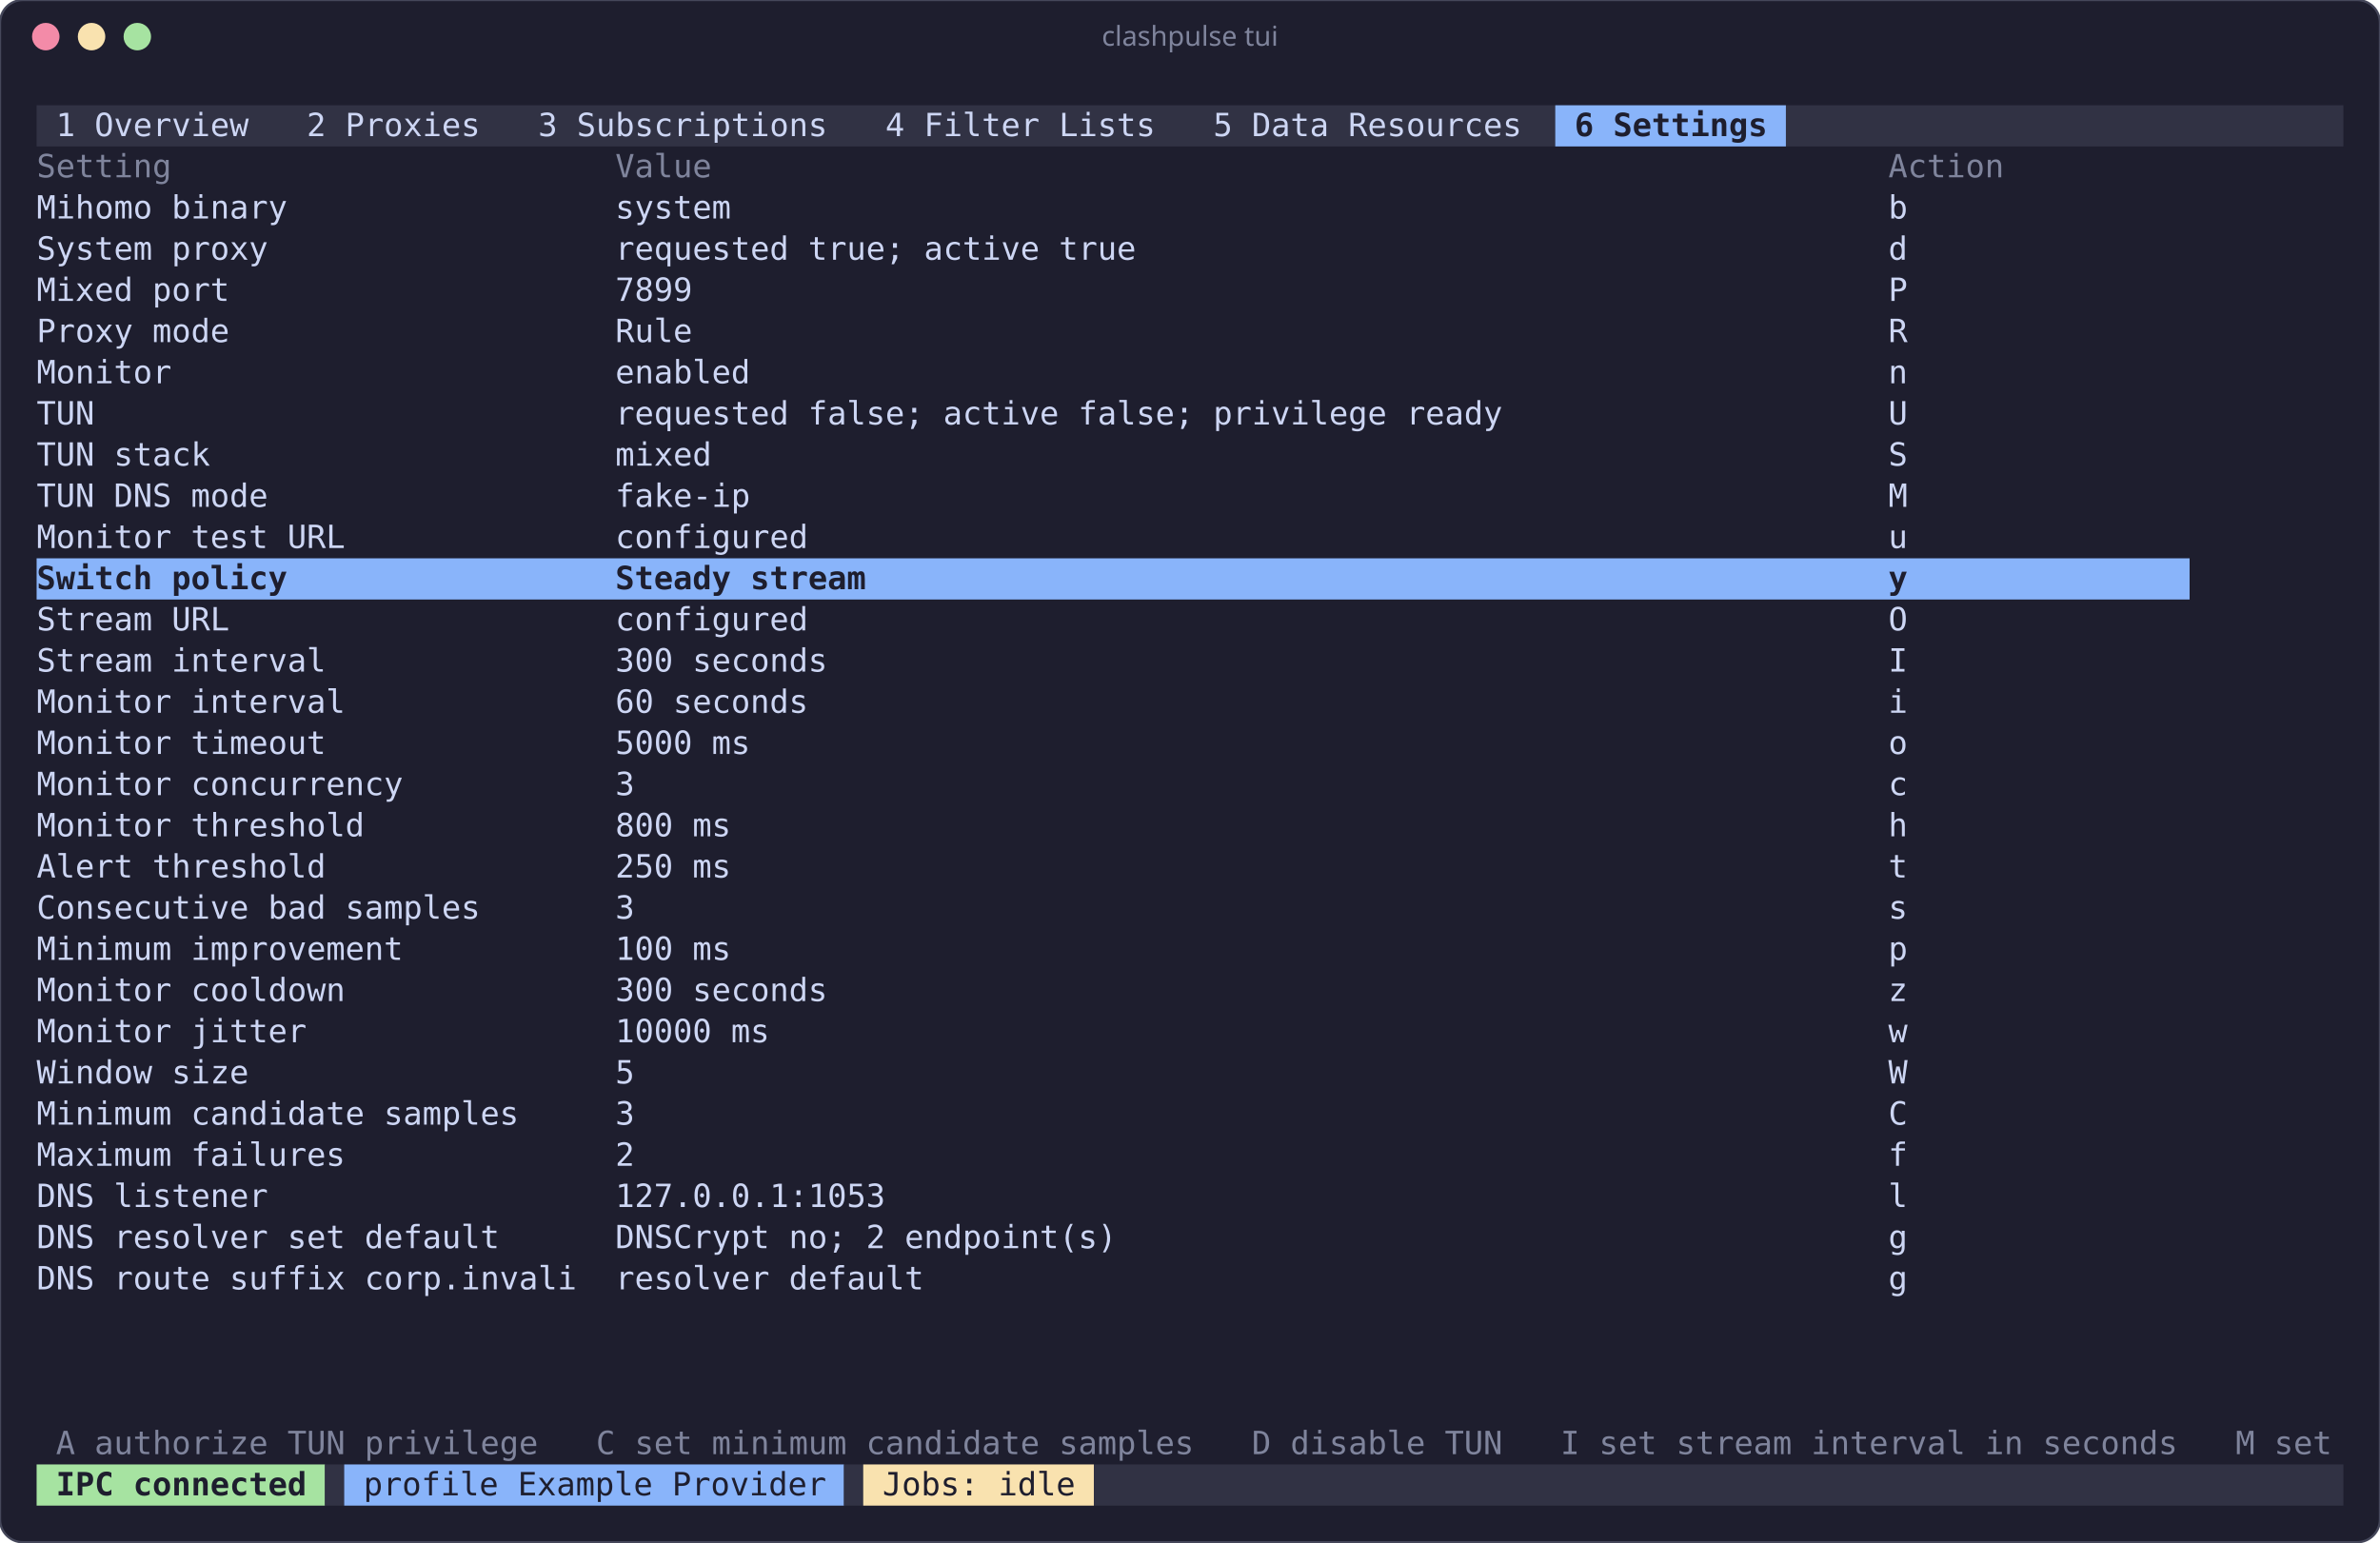
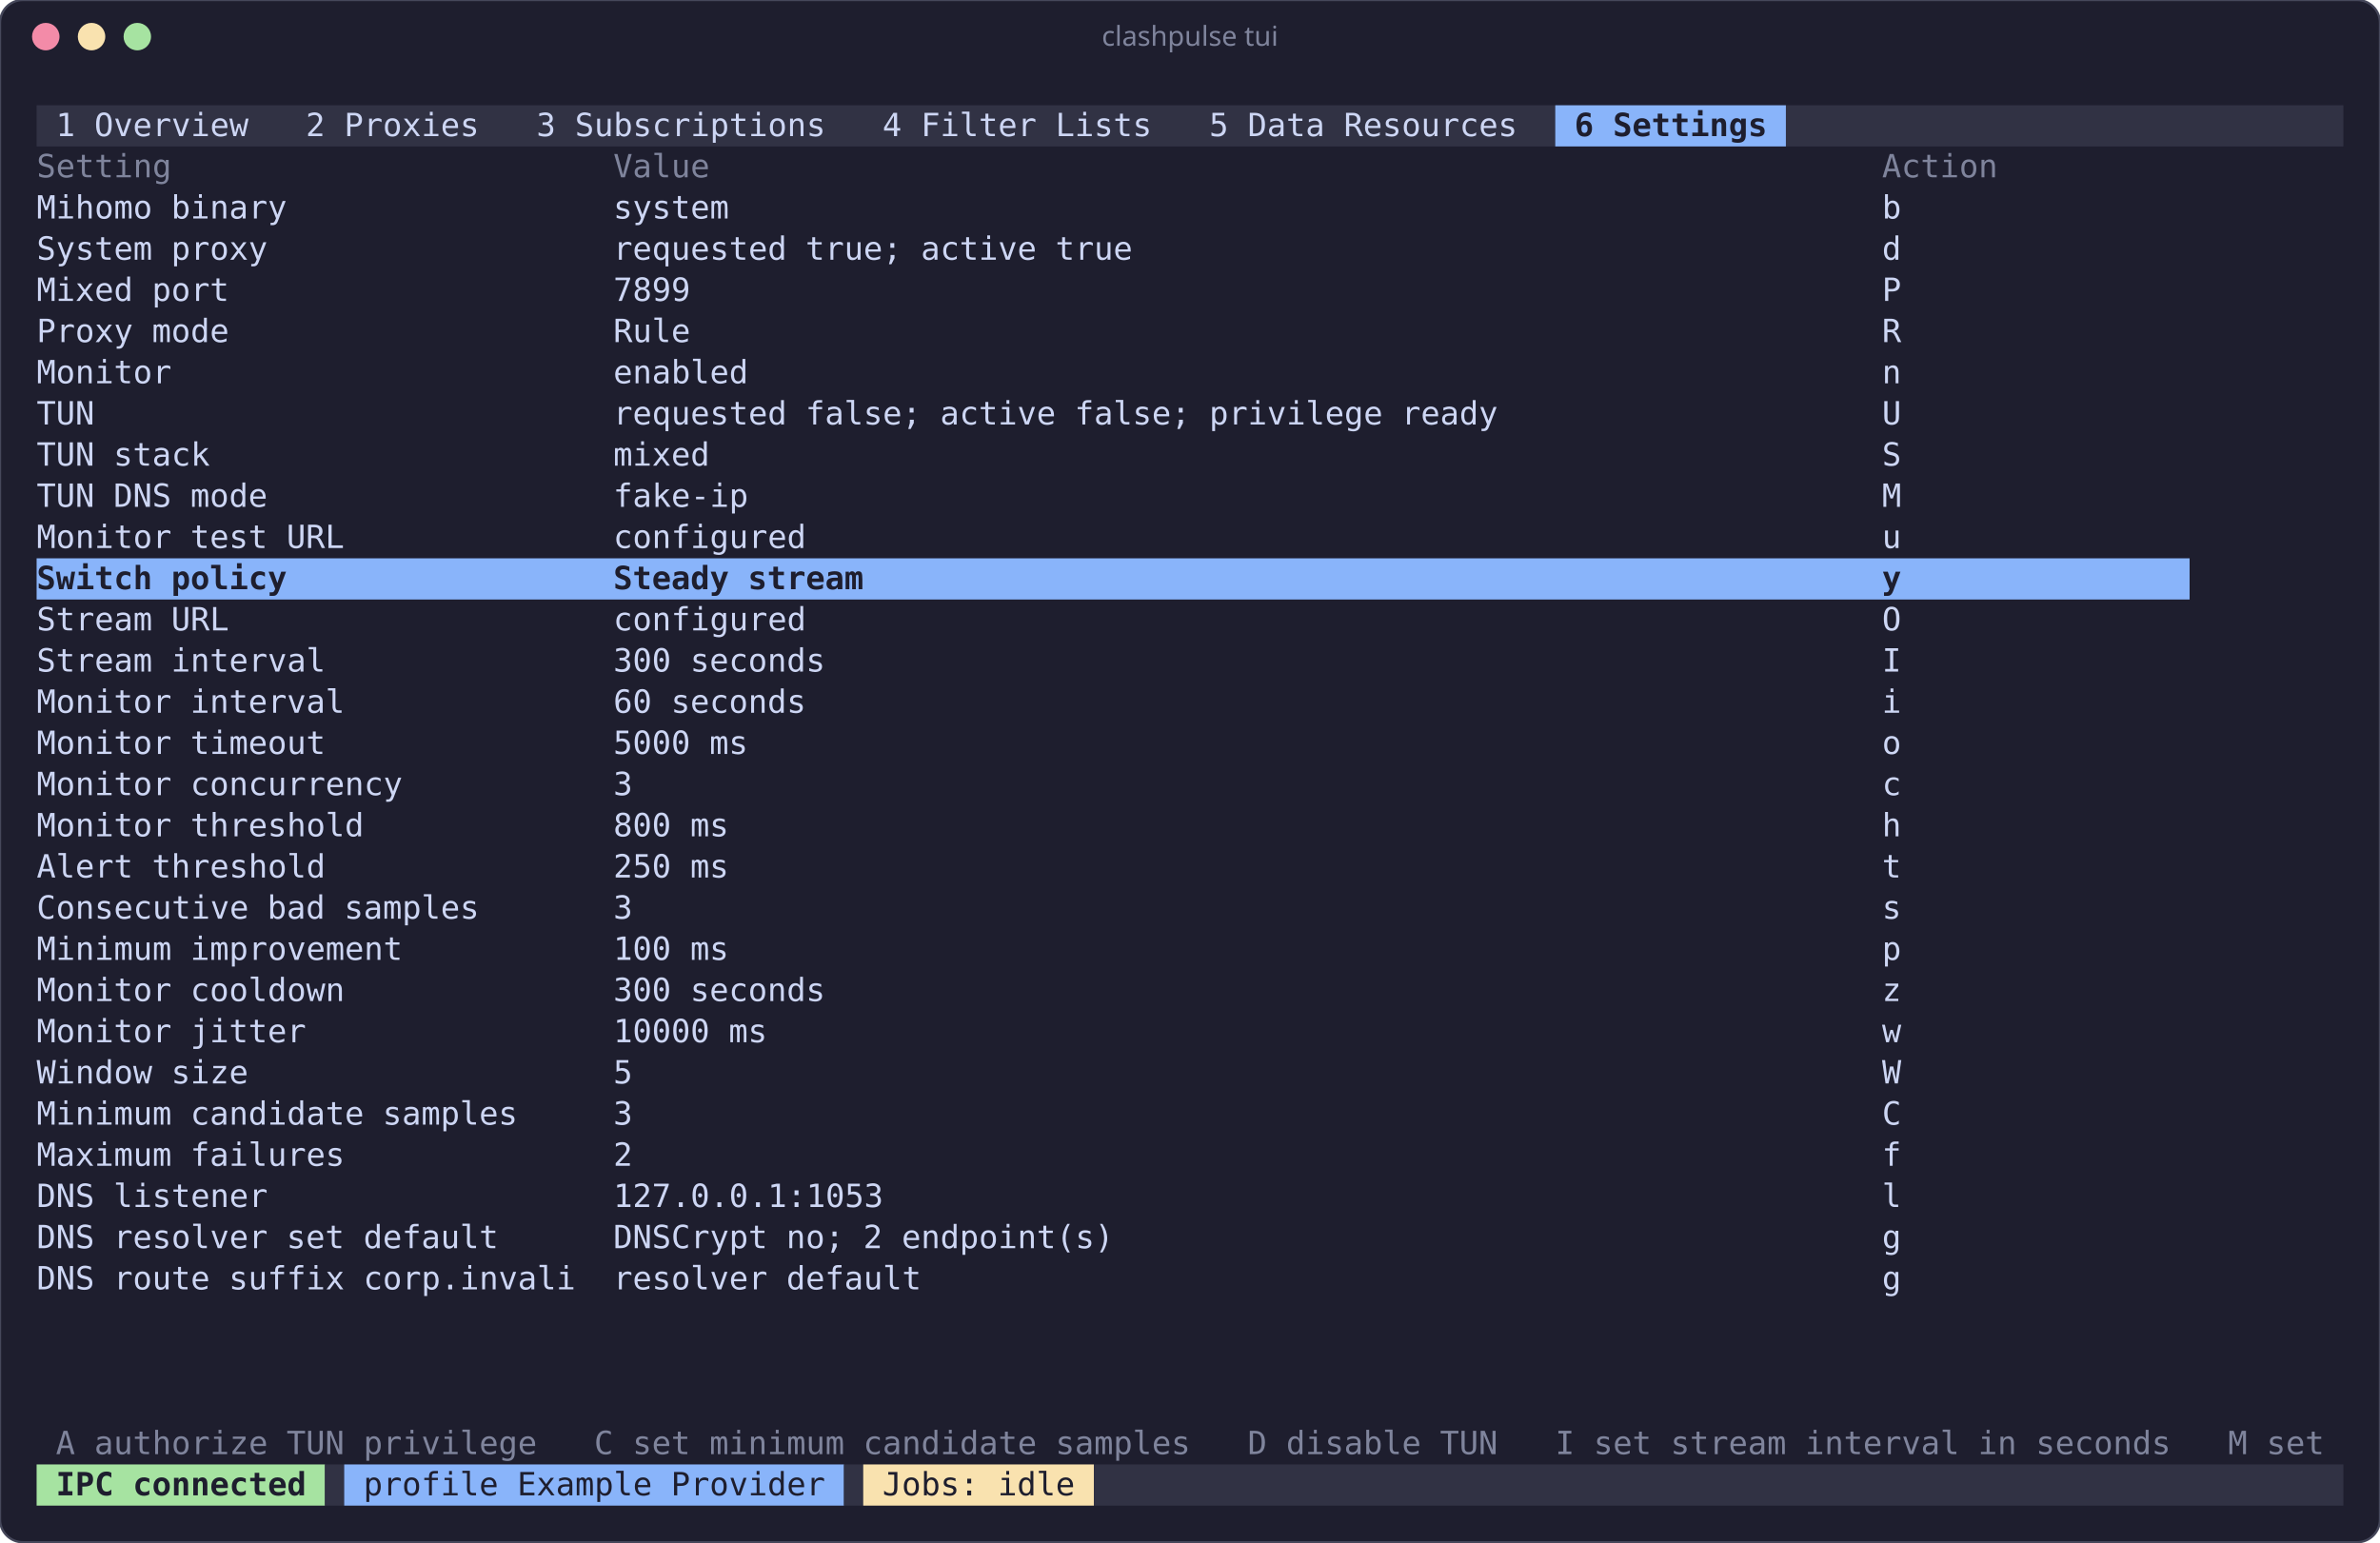
<svg xmlns="http://www.w3.org/2000/svg" width="1040" height="674" viewBox="0 0 1040 674">
  <rect width="1040" height="674" rx="10" fill="#1e1e2e" stroke="#45475a" />
  <circle cx="20" cy="16" r="6" fill="#f38ba8" />
  <circle cx="40" cy="16" r="6" fill="#f9e2af" />
  <circle cx="60" cy="16" r="6" fill="#a6e3a1" />
  <text x="520" y="20" fill="#7f849c" font-family="sans-serif" font-size="12" text-anchor="middle">clashpulse tui</text>
-   <g transform="translate(16 46)" font-family="ui-monospace, 'JetBrains Mono', 'DejaVu Sans Mono', Menlo, Consolas, monospace" font-size="14" xml:space="preserve">
+   <g transform="translate(16 46)" font-family="ui-monospace, 'JetBrains Mono', 'DejaVu Sans Mono', Menlo, Consolas, monospace" font-size="14">
    <rect x="0" y="0" width="663.6" height="18" fill="#313244" />
    <rect x="663.6" y="0" width="100.8" height="18" fill="#89b4fa" />
    <rect x="764.4" y="0" width="243.6" height="18" fill="#313244" />
-     <text x="0" y="13.5" fill="#cdd6f4" textLength="663.6" lengthAdjust="spacingAndGlyphs"> 1 Overview   2 Proxies   3 Subscriptions   4 Filter Lists   5 Data Resources  </text>
-     <text x="663.6" y="13.5" fill="#1e1e2e" font-weight="bold" textLength="100.8" lengthAdjust="spacingAndGlyphs"> 6 Settings </text>
-     <text x="0" y="31.5" fill="#7f849c" textLength="940.8" lengthAdjust="spacingAndGlyphs">Setting                       Value                                                             Action          </text>
-     <text x="0" y="49.5" fill="#cdd6f4" textLength="1008" lengthAdjust="spacingAndGlyphs">Mihomo binary                 system                                                            b                       </text>
-     <text x="0" y="67.5" fill="#cdd6f4" textLength="1008" lengthAdjust="spacingAndGlyphs">System proxy                  requested true; active true                                       d                       </text>
-     <text x="0" y="85.5" fill="#cdd6f4" textLength="1008" lengthAdjust="spacingAndGlyphs">Mixed port                    7899                                                              P                       </text>
-     <text x="0" y="103.5" fill="#cdd6f4" textLength="1008" lengthAdjust="spacingAndGlyphs">Proxy mode                    Rule                                                              R                       </text>
-     <text x="0" y="121.5" fill="#cdd6f4" textLength="1008" lengthAdjust="spacingAndGlyphs">Monitor                       enabled                                                           n                       </text>
-     <text x="0" y="139.5" fill="#cdd6f4" textLength="1008" lengthAdjust="spacingAndGlyphs">TUN                           requested false; active false; privilege ready                    U                       </text>
-     <text x="0" y="157.5" fill="#cdd6f4" textLength="1008" lengthAdjust="spacingAndGlyphs">TUN stack                     mixed                                                             S                       </text>
-     <text x="0" y="175.5" fill="#cdd6f4" textLength="1008" lengthAdjust="spacingAndGlyphs">TUN DNS mode                  fake-ip                                                           M                       </text>
-     <text x="0" y="193.5" fill="#cdd6f4" textLength="1008" lengthAdjust="spacingAndGlyphs">Monitor test URL              configured                                                        u                       </text>
+     <text x="8.4" y="13.5" fill="#cdd6f4" textLength="8.4" lengthAdjust="spacingAndGlyphs">1</text>
+     <text x="25.2" y="13.5" fill="#cdd6f4" textLength="67.2" lengthAdjust="spacingAndGlyphs">Overview</text>
+     <text x="117.6" y="13.5" fill="#cdd6f4" textLength="8.4" lengthAdjust="spacingAndGlyphs">2</text>
+     <text x="134.4" y="13.5" fill="#cdd6f4" textLength="58.8" lengthAdjust="spacingAndGlyphs">Proxies</text>
+     <text x="218.4" y="13.5" fill="#cdd6f4" textLength="8.4" lengthAdjust="spacingAndGlyphs">3</text>
+     <text x="235.2" y="13.5" fill="#cdd6f4" textLength="109.2" lengthAdjust="spacingAndGlyphs">Subscriptions</text>
+     <text x="369.6" y="13.5" fill="#cdd6f4" textLength="8.4" lengthAdjust="spacingAndGlyphs">4</text>
+     <text x="386.4" y="13.5" fill="#cdd6f4" textLength="50.4" lengthAdjust="spacingAndGlyphs">Filter</text>
+     <text x="445.2" y="13.5" fill="#cdd6f4" textLength="42" lengthAdjust="spacingAndGlyphs">Lists</text>
+     <text x="512.4" y="13.5" fill="#cdd6f4" textLength="8.4" lengthAdjust="spacingAndGlyphs">5</text>
+     <text x="529.2" y="13.5" fill="#cdd6f4" textLength="33.6" lengthAdjust="spacingAndGlyphs">Data</text>
+     <text x="571.2" y="13.5" fill="#cdd6f4" textLength="75.6" lengthAdjust="spacingAndGlyphs">Resources</text>
+     <text x="672" y="13.5" fill="#1e1e2e" font-weight="bold" textLength="8.4" lengthAdjust="spacingAndGlyphs">6</text>
+     <text x="688.8" y="13.5" fill="#1e1e2e" font-weight="bold" textLength="67.2" lengthAdjust="spacingAndGlyphs">Settings</text>
+     <text x="0" y="31.5" fill="#7f849c" textLength="58.8" lengthAdjust="spacingAndGlyphs">Setting</text>
+     <text x="252" y="31.5" fill="#7f849c" textLength="42" lengthAdjust="spacingAndGlyphs">Value</text>
+     <text x="806.4" y="31.5" fill="#7f849c" textLength="50.4" lengthAdjust="spacingAndGlyphs">Action</text>
+     <text x="0" y="49.5" fill="#cdd6f4" textLength="50.4" lengthAdjust="spacingAndGlyphs">Mihomo</text>
+     <text x="58.8" y="49.5" fill="#cdd6f4" textLength="50.4" lengthAdjust="spacingAndGlyphs">binary</text>
+     <text x="252" y="49.5" fill="#cdd6f4" textLength="50.4" lengthAdjust="spacingAndGlyphs">system</text>
+     <text x="806.4" y="49.5" fill="#cdd6f4" textLength="8.4" lengthAdjust="spacingAndGlyphs">b</text>
+     <text x="0" y="67.5" fill="#cdd6f4" textLength="50.4" lengthAdjust="spacingAndGlyphs">System</text>
+     <text x="58.8" y="67.5" fill="#cdd6f4" textLength="42" lengthAdjust="spacingAndGlyphs">proxy</text>
+     <text x="252" y="67.5" fill="#cdd6f4" textLength="75.6" lengthAdjust="spacingAndGlyphs">requested</text>
+     <text x="336" y="67.5" fill="#cdd6f4" textLength="42" lengthAdjust="spacingAndGlyphs">true;</text>
+     <text x="386.4" y="67.5" fill="#cdd6f4" textLength="50.4" lengthAdjust="spacingAndGlyphs">active</text>
+     <text x="445.2" y="67.5" fill="#cdd6f4" textLength="33.6" lengthAdjust="spacingAndGlyphs">true</text>
+     <text x="806.4" y="67.5" fill="#cdd6f4" textLength="8.4" lengthAdjust="spacingAndGlyphs">d</text>
+     <text x="0" y="85.5" fill="#cdd6f4" textLength="42" lengthAdjust="spacingAndGlyphs">Mixed</text>
+     <text x="50.4" y="85.5" fill="#cdd6f4" textLength="33.6" lengthAdjust="spacingAndGlyphs">port</text>
+     <text x="252" y="85.5" fill="#cdd6f4" textLength="33.6" lengthAdjust="spacingAndGlyphs">7899</text>
+     <text x="806.4" y="85.5" fill="#cdd6f4" textLength="8.4" lengthAdjust="spacingAndGlyphs">P</text>
+     <text x="0" y="103.5" fill="#cdd6f4" textLength="42" lengthAdjust="spacingAndGlyphs">Proxy</text>
+     <text x="50.4" y="103.5" fill="#cdd6f4" textLength="33.6" lengthAdjust="spacingAndGlyphs">mode</text>
+     <text x="252" y="103.5" fill="#cdd6f4" textLength="33.6" lengthAdjust="spacingAndGlyphs">Rule</text>
+     <text x="806.4" y="103.5" fill="#cdd6f4" textLength="8.4" lengthAdjust="spacingAndGlyphs">R</text>
+     <text x="0" y="121.5" fill="#cdd6f4" textLength="58.8" lengthAdjust="spacingAndGlyphs">Monitor</text>
+     <text x="252" y="121.5" fill="#cdd6f4" textLength="58.8" lengthAdjust="spacingAndGlyphs">enabled</text>
+     <text x="806.4" y="121.5" fill="#cdd6f4" textLength="8.4" lengthAdjust="spacingAndGlyphs">n</text>
+     <text x="0" y="139.5" fill="#cdd6f4" textLength="25.2" lengthAdjust="spacingAndGlyphs">TUN</text>
+     <text x="252" y="139.5" fill="#cdd6f4" textLength="75.6" lengthAdjust="spacingAndGlyphs">requested</text>
+     <text x="336" y="139.5" fill="#cdd6f4" textLength="50.4" lengthAdjust="spacingAndGlyphs">false;</text>
+     <text x="394.8" y="139.5" fill="#cdd6f4" textLength="50.4" lengthAdjust="spacingAndGlyphs">active</text>
+     <text x="453.6" y="139.5" fill="#cdd6f4" textLength="50.4" lengthAdjust="spacingAndGlyphs">false;</text>
+     <text x="512.4" y="139.5" fill="#cdd6f4" textLength="75.6" lengthAdjust="spacingAndGlyphs">privilege</text>
+     <text x="596.4" y="139.5" fill="#cdd6f4" textLength="42" lengthAdjust="spacingAndGlyphs">ready</text>
+     <text x="806.4" y="139.5" fill="#cdd6f4" textLength="8.4" lengthAdjust="spacingAndGlyphs">U</text>
+     <text x="0" y="157.5" fill="#cdd6f4" textLength="25.2" lengthAdjust="spacingAndGlyphs">TUN</text>
+     <text x="33.6" y="157.5" fill="#cdd6f4" textLength="42" lengthAdjust="spacingAndGlyphs">stack</text>
+     <text x="252" y="157.5" fill="#cdd6f4" textLength="42" lengthAdjust="spacingAndGlyphs">mixed</text>
+     <text x="806.4" y="157.5" fill="#cdd6f4" textLength="8.4" lengthAdjust="spacingAndGlyphs">S</text>
+     <text x="0" y="175.5" fill="#cdd6f4" textLength="25.2" lengthAdjust="spacingAndGlyphs">TUN</text>
+     <text x="33.6" y="175.5" fill="#cdd6f4" textLength="25.2" lengthAdjust="spacingAndGlyphs">DNS</text>
+     <text x="67.2" y="175.5" fill="#cdd6f4" textLength="33.6" lengthAdjust="spacingAndGlyphs">mode</text>
+     <text x="252" y="175.5" fill="#cdd6f4" textLength="58.8" lengthAdjust="spacingAndGlyphs">fake-ip</text>
+     <text x="806.4" y="175.5" fill="#cdd6f4" textLength="8.4" lengthAdjust="spacingAndGlyphs">M</text>
+     <text x="0" y="193.5" fill="#cdd6f4" textLength="58.8" lengthAdjust="spacingAndGlyphs">Monitor</text>
+     <text x="67.2" y="193.5" fill="#cdd6f4" textLength="33.6" lengthAdjust="spacingAndGlyphs">test</text>
+     <text x="109.2" y="193.5" fill="#cdd6f4" textLength="25.2" lengthAdjust="spacingAndGlyphs">URL</text>
+     <text x="252" y="193.5" fill="#cdd6f4" textLength="84" lengthAdjust="spacingAndGlyphs">configured</text>
+     <text x="806.4" y="193.5" fill="#cdd6f4" textLength="8.4" lengthAdjust="spacingAndGlyphs">u</text>
    <rect x="0" y="198" width="940.8" height="18" fill="#89b4fa" />
-     <text x="0" y="211.5" fill="#1e1e2e" font-weight="bold" textLength="940.8" lengthAdjust="spacingAndGlyphs">Switch policy                 Steady stream                                                     y               </text>
-     <text x="0" y="229.5" fill="#cdd6f4" textLength="1008" lengthAdjust="spacingAndGlyphs">Stream URL                    configured                                                        O                       </text>
-     <text x="0" y="247.5" fill="#cdd6f4" textLength="1008" lengthAdjust="spacingAndGlyphs">Stream interval               300 seconds                                                       I                       </text>
-     <text x="0" y="265.5" fill="#cdd6f4" textLength="1008" lengthAdjust="spacingAndGlyphs">Monitor interval              60 seconds                                                        i                       </text>
-     <text x="0" y="283.5" fill="#cdd6f4" textLength="1008" lengthAdjust="spacingAndGlyphs">Monitor timeout               5000 ms                                                           o                       </text>
-     <text x="0" y="301.5" fill="#cdd6f4" textLength="1008" lengthAdjust="spacingAndGlyphs">Monitor concurrency           3                                                                 c                       </text>
-     <text x="0" y="319.5" fill="#cdd6f4" textLength="1008" lengthAdjust="spacingAndGlyphs">Monitor threshold             800 ms                                                            h                       </text>
-     <text x="0" y="337.5" fill="#cdd6f4" textLength="1008" lengthAdjust="spacingAndGlyphs">Alert threshold               250 ms                                                            t                       </text>
-     <text x="0" y="355.5" fill="#cdd6f4" textLength="1008" lengthAdjust="spacingAndGlyphs">Consecutive bad samples       3                                                                 s                       </text>
-     <text x="0" y="373.5" fill="#cdd6f4" textLength="1008" lengthAdjust="spacingAndGlyphs">Minimum improvement           100 ms                                                            p                       </text>
-     <text x="0" y="391.5" fill="#cdd6f4" textLength="1008" lengthAdjust="spacingAndGlyphs">Monitor cooldown              300 seconds                                                       z                       </text>
-     <text x="0" y="409.5" fill="#cdd6f4" textLength="1008" lengthAdjust="spacingAndGlyphs">Monitor jitter                10000 ms                                                          w                       </text>
-     <text x="0" y="427.5" fill="#cdd6f4" textLength="1008" lengthAdjust="spacingAndGlyphs">Window size                   5                                                                 W                       </text>
-     <text x="0" y="445.5" fill="#cdd6f4" textLength="1008" lengthAdjust="spacingAndGlyphs">Minimum candidate samples     3                                                                 C                       </text>
-     <text x="0" y="463.5" fill="#cdd6f4" textLength="1008" lengthAdjust="spacingAndGlyphs">Maximum failures              2                                                                 f                       </text>
-     <text x="0" y="481.5" fill="#cdd6f4" textLength="1008" lengthAdjust="spacingAndGlyphs">DNS listener                  127.0.0.1:1053                                                    l                       </text>
-     <text x="0" y="499.5" fill="#cdd6f4" textLength="1008" lengthAdjust="spacingAndGlyphs">DNS resolver set default      DNSCrypt no; 2 endpoint(s)                                        g                       </text>
-     <text x="0" y="517.5" fill="#cdd6f4" textLength="1008" lengthAdjust="spacingAndGlyphs">DNS route suffix corp.invali  resolver default                                                  g                       </text>
-     <text x="0" y="589.5" fill="#7f849c" textLength="1008" lengthAdjust="spacingAndGlyphs"> A authorize TUN privilege   C set minimum candidate samples   D disable TUN   I set stream interval in seconds   M set </text>
+     <text x="0" y="211.5" fill="#1e1e2e" font-weight="bold" textLength="50.4" lengthAdjust="spacingAndGlyphs">Switch</text>
+     <text x="58.8" y="211.5" fill="#1e1e2e" font-weight="bold" textLength="50.4" lengthAdjust="spacingAndGlyphs">policy</text>
+     <text x="252" y="211.5" fill="#1e1e2e" font-weight="bold" textLength="50.4" lengthAdjust="spacingAndGlyphs">Steady</text>
+     <text x="310.8" y="211.5" fill="#1e1e2e" font-weight="bold" textLength="50.4" lengthAdjust="spacingAndGlyphs">stream</text>
+     <text x="806.4" y="211.5" fill="#1e1e2e" font-weight="bold" textLength="8.4" lengthAdjust="spacingAndGlyphs">y</text>
+     <text x="0" y="229.5" fill="#cdd6f4" textLength="50.4" lengthAdjust="spacingAndGlyphs">Stream</text>
+     <text x="58.8" y="229.5" fill="#cdd6f4" textLength="25.2" lengthAdjust="spacingAndGlyphs">URL</text>
+     <text x="252" y="229.5" fill="#cdd6f4" textLength="84" lengthAdjust="spacingAndGlyphs">configured</text>
+     <text x="806.4" y="229.5" fill="#cdd6f4" textLength="8.4" lengthAdjust="spacingAndGlyphs">O</text>
+     <text x="0" y="247.5" fill="#cdd6f4" textLength="50.4" lengthAdjust="spacingAndGlyphs">Stream</text>
+     <text x="58.8" y="247.5" fill="#cdd6f4" textLength="67.2" lengthAdjust="spacingAndGlyphs">interval</text>
+     <text x="252" y="247.5" fill="#cdd6f4" textLength="25.2" lengthAdjust="spacingAndGlyphs">300</text>
+     <text x="285.6" y="247.5" fill="#cdd6f4" textLength="58.8" lengthAdjust="spacingAndGlyphs">seconds</text>
+     <text x="806.4" y="247.5" fill="#cdd6f4" textLength="8.4" lengthAdjust="spacingAndGlyphs">I</text>
+     <text x="0" y="265.5" fill="#cdd6f4" textLength="58.8" lengthAdjust="spacingAndGlyphs">Monitor</text>
+     <text x="67.2" y="265.5" fill="#cdd6f4" textLength="67.2" lengthAdjust="spacingAndGlyphs">interval</text>
+     <text x="252" y="265.5" fill="#cdd6f4" textLength="16.8" lengthAdjust="spacingAndGlyphs">60</text>
+     <text x="277.2" y="265.5" fill="#cdd6f4" textLength="58.8" lengthAdjust="spacingAndGlyphs">seconds</text>
+     <text x="806.4" y="265.5" fill="#cdd6f4" textLength="8.4" lengthAdjust="spacingAndGlyphs">i</text>
+     <text x="0" y="283.5" fill="#cdd6f4" textLength="58.8" lengthAdjust="spacingAndGlyphs">Monitor</text>
+     <text x="67.2" y="283.5" fill="#cdd6f4" textLength="58.8" lengthAdjust="spacingAndGlyphs">timeout</text>
+     <text x="252" y="283.5" fill="#cdd6f4" textLength="33.6" lengthAdjust="spacingAndGlyphs">5000</text>
+     <text x="294" y="283.5" fill="#cdd6f4" textLength="16.8" lengthAdjust="spacingAndGlyphs">ms</text>
+     <text x="806.4" y="283.5" fill="#cdd6f4" textLength="8.4" lengthAdjust="spacingAndGlyphs">o</text>
+     <text x="0" y="301.5" fill="#cdd6f4" textLength="58.8" lengthAdjust="spacingAndGlyphs">Monitor</text>
+     <text x="67.2" y="301.5" fill="#cdd6f4" textLength="92.4" lengthAdjust="spacingAndGlyphs">concurrency</text>
+     <text x="252" y="301.5" fill="#cdd6f4" textLength="8.4" lengthAdjust="spacingAndGlyphs">3</text>
+     <text x="806.4" y="301.5" fill="#cdd6f4" textLength="8.4" lengthAdjust="spacingAndGlyphs">c</text>
+     <text x="0" y="319.5" fill="#cdd6f4" textLength="58.8" lengthAdjust="spacingAndGlyphs">Monitor</text>
+     <text x="67.2" y="319.5" fill="#cdd6f4" textLength="75.6" lengthAdjust="spacingAndGlyphs">threshold</text>
+     <text x="252" y="319.5" fill="#cdd6f4" textLength="25.2" lengthAdjust="spacingAndGlyphs">800</text>
+     <text x="285.6" y="319.5" fill="#cdd6f4" textLength="16.8" lengthAdjust="spacingAndGlyphs">ms</text>
+     <text x="806.4" y="319.5" fill="#cdd6f4" textLength="8.4" lengthAdjust="spacingAndGlyphs">h</text>
+     <text x="0" y="337.5" fill="#cdd6f4" textLength="42" lengthAdjust="spacingAndGlyphs">Alert</text>
+     <text x="50.4" y="337.5" fill="#cdd6f4" textLength="75.6" lengthAdjust="spacingAndGlyphs">threshold</text>
+     <text x="252" y="337.5" fill="#cdd6f4" textLength="25.2" lengthAdjust="spacingAndGlyphs">250</text>
+     <text x="285.6" y="337.5" fill="#cdd6f4" textLength="16.8" lengthAdjust="spacingAndGlyphs">ms</text>
+     <text x="806.4" y="337.5" fill="#cdd6f4" textLength="8.4" lengthAdjust="spacingAndGlyphs">t</text>
+     <text x="0" y="355.5" fill="#cdd6f4" textLength="92.4" lengthAdjust="spacingAndGlyphs">Consecutive</text>
+     <text x="100.8" y="355.5" fill="#cdd6f4" textLength="25.2" lengthAdjust="spacingAndGlyphs">bad</text>
+     <text x="134.4" y="355.5" fill="#cdd6f4" textLength="58.8" lengthAdjust="spacingAndGlyphs">samples</text>
+     <text x="252" y="355.5" fill="#cdd6f4" textLength="8.4" lengthAdjust="spacingAndGlyphs">3</text>
+     <text x="806.4" y="355.5" fill="#cdd6f4" textLength="8.4" lengthAdjust="spacingAndGlyphs">s</text>
+     <text x="0" y="373.5" fill="#cdd6f4" textLength="58.8" lengthAdjust="spacingAndGlyphs">Minimum</text>
+     <text x="67.2" y="373.5" fill="#cdd6f4" textLength="92.4" lengthAdjust="spacingAndGlyphs">improvement</text>
+     <text x="252" y="373.5" fill="#cdd6f4" textLength="25.2" lengthAdjust="spacingAndGlyphs">100</text>
+     <text x="285.6" y="373.5" fill="#cdd6f4" textLength="16.8" lengthAdjust="spacingAndGlyphs">ms</text>
+     <text x="806.4" y="373.5" fill="#cdd6f4" textLength="8.4" lengthAdjust="spacingAndGlyphs">p</text>
+     <text x="0" y="391.5" fill="#cdd6f4" textLength="58.8" lengthAdjust="spacingAndGlyphs">Monitor</text>
+     <text x="67.2" y="391.5" fill="#cdd6f4" textLength="67.2" lengthAdjust="spacingAndGlyphs">cooldown</text>
+     <text x="252" y="391.5" fill="#cdd6f4" textLength="25.2" lengthAdjust="spacingAndGlyphs">300</text>
+     <text x="285.6" y="391.5" fill="#cdd6f4" textLength="58.8" lengthAdjust="spacingAndGlyphs">seconds</text>
+     <text x="806.4" y="391.5" fill="#cdd6f4" textLength="8.4" lengthAdjust="spacingAndGlyphs">z</text>
+     <text x="0" y="409.5" fill="#cdd6f4" textLength="58.8" lengthAdjust="spacingAndGlyphs">Monitor</text>
+     <text x="67.2" y="409.5" fill="#cdd6f4" textLength="50.4" lengthAdjust="spacingAndGlyphs">jitter</text>
+     <text x="252" y="409.5" fill="#cdd6f4" textLength="42" lengthAdjust="spacingAndGlyphs">10000</text>
+     <text x="302.4" y="409.5" fill="#cdd6f4" textLength="16.8" lengthAdjust="spacingAndGlyphs">ms</text>
+     <text x="806.4" y="409.5" fill="#cdd6f4" textLength="8.4" lengthAdjust="spacingAndGlyphs">w</text>
+     <text x="0" y="427.5" fill="#cdd6f4" textLength="50.4" lengthAdjust="spacingAndGlyphs">Window</text>
+     <text x="58.8" y="427.5" fill="#cdd6f4" textLength="33.6" lengthAdjust="spacingAndGlyphs">size</text>
+     <text x="252" y="427.5" fill="#cdd6f4" textLength="8.4" lengthAdjust="spacingAndGlyphs">5</text>
+     <text x="806.4" y="427.5" fill="#cdd6f4" textLength="8.4" lengthAdjust="spacingAndGlyphs">W</text>
+     <text x="0" y="445.5" fill="#cdd6f4" textLength="58.8" lengthAdjust="spacingAndGlyphs">Minimum</text>
+     <text x="67.2" y="445.5" fill="#cdd6f4" textLength="75.6" lengthAdjust="spacingAndGlyphs">candidate</text>
+     <text x="151.2" y="445.5" fill="#cdd6f4" textLength="58.8" lengthAdjust="spacingAndGlyphs">samples</text>
+     <text x="252" y="445.5" fill="#cdd6f4" textLength="8.4" lengthAdjust="spacingAndGlyphs">3</text>
+     <text x="806.4" y="445.5" fill="#cdd6f4" textLength="8.4" lengthAdjust="spacingAndGlyphs">C</text>
+     <text x="0" y="463.5" fill="#cdd6f4" textLength="58.8" lengthAdjust="spacingAndGlyphs">Maximum</text>
+     <text x="67.2" y="463.5" fill="#cdd6f4" textLength="67.2" lengthAdjust="spacingAndGlyphs">failures</text>
+     <text x="252" y="463.5" fill="#cdd6f4" textLength="8.4" lengthAdjust="spacingAndGlyphs">2</text>
+     <text x="806.4" y="463.5" fill="#cdd6f4" textLength="8.4" lengthAdjust="spacingAndGlyphs">f</text>
+     <text x="0" y="481.5" fill="#cdd6f4" textLength="25.2" lengthAdjust="spacingAndGlyphs">DNS</text>
+     <text x="33.6" y="481.5" fill="#cdd6f4" textLength="67.2" lengthAdjust="spacingAndGlyphs">listener</text>
+     <text x="252" y="481.5" fill="#cdd6f4" textLength="117.6" lengthAdjust="spacingAndGlyphs">127.0.0.1:1053</text>
+     <text x="806.4" y="481.5" fill="#cdd6f4" textLength="8.4" lengthAdjust="spacingAndGlyphs">l</text>
+     <text x="0" y="499.5" fill="#cdd6f4" textLength="25.2" lengthAdjust="spacingAndGlyphs">DNS</text>
+     <text x="33.6" y="499.5" fill="#cdd6f4" textLength="67.2" lengthAdjust="spacingAndGlyphs">resolver</text>
+     <text x="109.2" y="499.5" fill="#cdd6f4" textLength="25.2" lengthAdjust="spacingAndGlyphs">set</text>
+     <text x="142.8" y="499.5" fill="#cdd6f4" textLength="58.8" lengthAdjust="spacingAndGlyphs">default</text>
+     <text x="252" y="499.5" fill="#cdd6f4" textLength="67.2" lengthAdjust="spacingAndGlyphs">DNSCrypt</text>
+     <text x="327.6" y="499.5" fill="#cdd6f4" textLength="25.2" lengthAdjust="spacingAndGlyphs">no;</text>
+     <text x="361.2" y="499.5" fill="#cdd6f4" textLength="8.4" lengthAdjust="spacingAndGlyphs">2</text>
+     <text x="378" y="499.5" fill="#cdd6f4" textLength="92.4" lengthAdjust="spacingAndGlyphs">endpoint(s)</text>
+     <text x="806.4" y="499.5" fill="#cdd6f4" textLength="8.4" lengthAdjust="spacingAndGlyphs">g</text>
+     <text x="0" y="517.5" fill="#cdd6f4" textLength="25.2" lengthAdjust="spacingAndGlyphs">DNS</text>
+     <text x="33.6" y="517.5" fill="#cdd6f4" textLength="42" lengthAdjust="spacingAndGlyphs">route</text>
+     <text x="84" y="517.5" fill="#cdd6f4" textLength="50.4" lengthAdjust="spacingAndGlyphs">suffix</text>
+     <text x="142.8" y="517.5" fill="#cdd6f4" textLength="92.4" lengthAdjust="spacingAndGlyphs">corp.invali</text>
+     <text x="252" y="517.5" fill="#cdd6f4" textLength="67.2" lengthAdjust="spacingAndGlyphs">resolver</text>
+     <text x="327.6" y="517.5" fill="#cdd6f4" textLength="58.8" lengthAdjust="spacingAndGlyphs">default</text>
+     <text x="806.4" y="517.5" fill="#cdd6f4" textLength="8.4" lengthAdjust="spacingAndGlyphs">g</text>
+     <text x="8.4" y="589.5" fill="#7f849c" textLength="8.4" lengthAdjust="spacingAndGlyphs">A</text>
+     <text x="25.2" y="589.5" fill="#7f849c" textLength="75.6" lengthAdjust="spacingAndGlyphs">authorize</text>
+     <text x="109.2" y="589.5" fill="#7f849c" textLength="25.2" lengthAdjust="spacingAndGlyphs">TUN</text>
+     <text x="142.8" y="589.5" fill="#7f849c" textLength="75.6" lengthAdjust="spacingAndGlyphs">privilege</text>
+     <text x="243.6" y="589.5" fill="#7f849c" textLength="8.4" lengthAdjust="spacingAndGlyphs">C</text>
+     <text x="260.4" y="589.5" fill="#7f849c" textLength="25.2" lengthAdjust="spacingAndGlyphs">set</text>
+     <text x="294" y="589.5" fill="#7f849c" textLength="58.8" lengthAdjust="spacingAndGlyphs">minimum</text>
+     <text x="361.2" y="589.5" fill="#7f849c" textLength="75.6" lengthAdjust="spacingAndGlyphs">candidate</text>
+     <text x="445.2" y="589.5" fill="#7f849c" textLength="58.8" lengthAdjust="spacingAndGlyphs">samples</text>
+     <text x="529.2" y="589.5" fill="#7f849c" textLength="8.4" lengthAdjust="spacingAndGlyphs">D</text>
+     <text x="546" y="589.5" fill="#7f849c" textLength="58.8" lengthAdjust="spacingAndGlyphs">disable</text>
+     <text x="613.2" y="589.5" fill="#7f849c" textLength="25.2" lengthAdjust="spacingAndGlyphs">TUN</text>
+     <text x="663.6" y="589.5" fill="#7f849c" textLength="8.4" lengthAdjust="spacingAndGlyphs">I</text>
+     <text x="680.4" y="589.5" fill="#7f849c" textLength="25.2" lengthAdjust="spacingAndGlyphs">set</text>
+     <text x="714" y="589.5" fill="#7f849c" textLength="50.4" lengthAdjust="spacingAndGlyphs">stream</text>
+     <text x="772.8" y="589.5" fill="#7f849c" textLength="67.2" lengthAdjust="spacingAndGlyphs">interval</text>
+     <text x="848.4" y="589.5" fill="#7f849c" textLength="16.8" lengthAdjust="spacingAndGlyphs">in</text>
+     <text x="873.6" y="589.5" fill="#7f849c" textLength="58.8" lengthAdjust="spacingAndGlyphs">seconds</text>
+     <text x="957.6" y="589.5" fill="#7f849c" textLength="8.4" lengthAdjust="spacingAndGlyphs">M</text>
+     <text x="974.4" y="589.5" fill="#7f849c" textLength="25.2" lengthAdjust="spacingAndGlyphs">set</text>
    <rect x="0" y="594" width="126" height="18" fill="#a6e3a1" />
    <rect x="126" y="594" width="8.4" height="18" fill="#313244" />
    <rect x="134.4" y="594" width="218.4" height="18" fill="#89b4fa" />
    <rect x="352.8" y="594" width="8.4" height="18" fill="#313244" />
    <rect x="361.2" y="594" width="100.8" height="18" fill="#f9e2af" />
    <rect x="462" y="594" width="546" height="18" fill="#313244" />
-     <text x="0" y="607.5" fill="#1e1e2e" font-weight="bold" textLength="126" lengthAdjust="spacingAndGlyphs"> IPC connected </text>
-     <text x="134.4" y="607.5" fill="#1e1e2e" textLength="218.4" lengthAdjust="spacingAndGlyphs"> profile Example Provider </text>
-     <text x="361.2" y="607.5" fill="#1e1e2e" textLength="100.8" lengthAdjust="spacingAndGlyphs"> Jobs: idle </text>
+     <text x="8.4" y="607.5" fill="#1e1e2e" font-weight="bold" textLength="25.2" lengthAdjust="spacingAndGlyphs">IPC</text>
+     <text x="42" y="607.5" fill="#1e1e2e" font-weight="bold" textLength="75.6" lengthAdjust="spacingAndGlyphs">connected</text>
+     <text x="142.8" y="607.5" fill="#1e1e2e" textLength="58.8" lengthAdjust="spacingAndGlyphs">profile</text>
+     <text x="210" y="607.5" fill="#1e1e2e" textLength="58.8" lengthAdjust="spacingAndGlyphs">Example</text>
+     <text x="277.2" y="607.5" fill="#1e1e2e" textLength="67.2" lengthAdjust="spacingAndGlyphs">Provider</text>
+     <text x="369.6" y="607.5" fill="#1e1e2e" textLength="42" lengthAdjust="spacingAndGlyphs">Jobs:</text>
+     <text x="420" y="607.5" fill="#1e1e2e" textLength="33.6" lengthAdjust="spacingAndGlyphs">idle</text>
  </g>
</svg>
